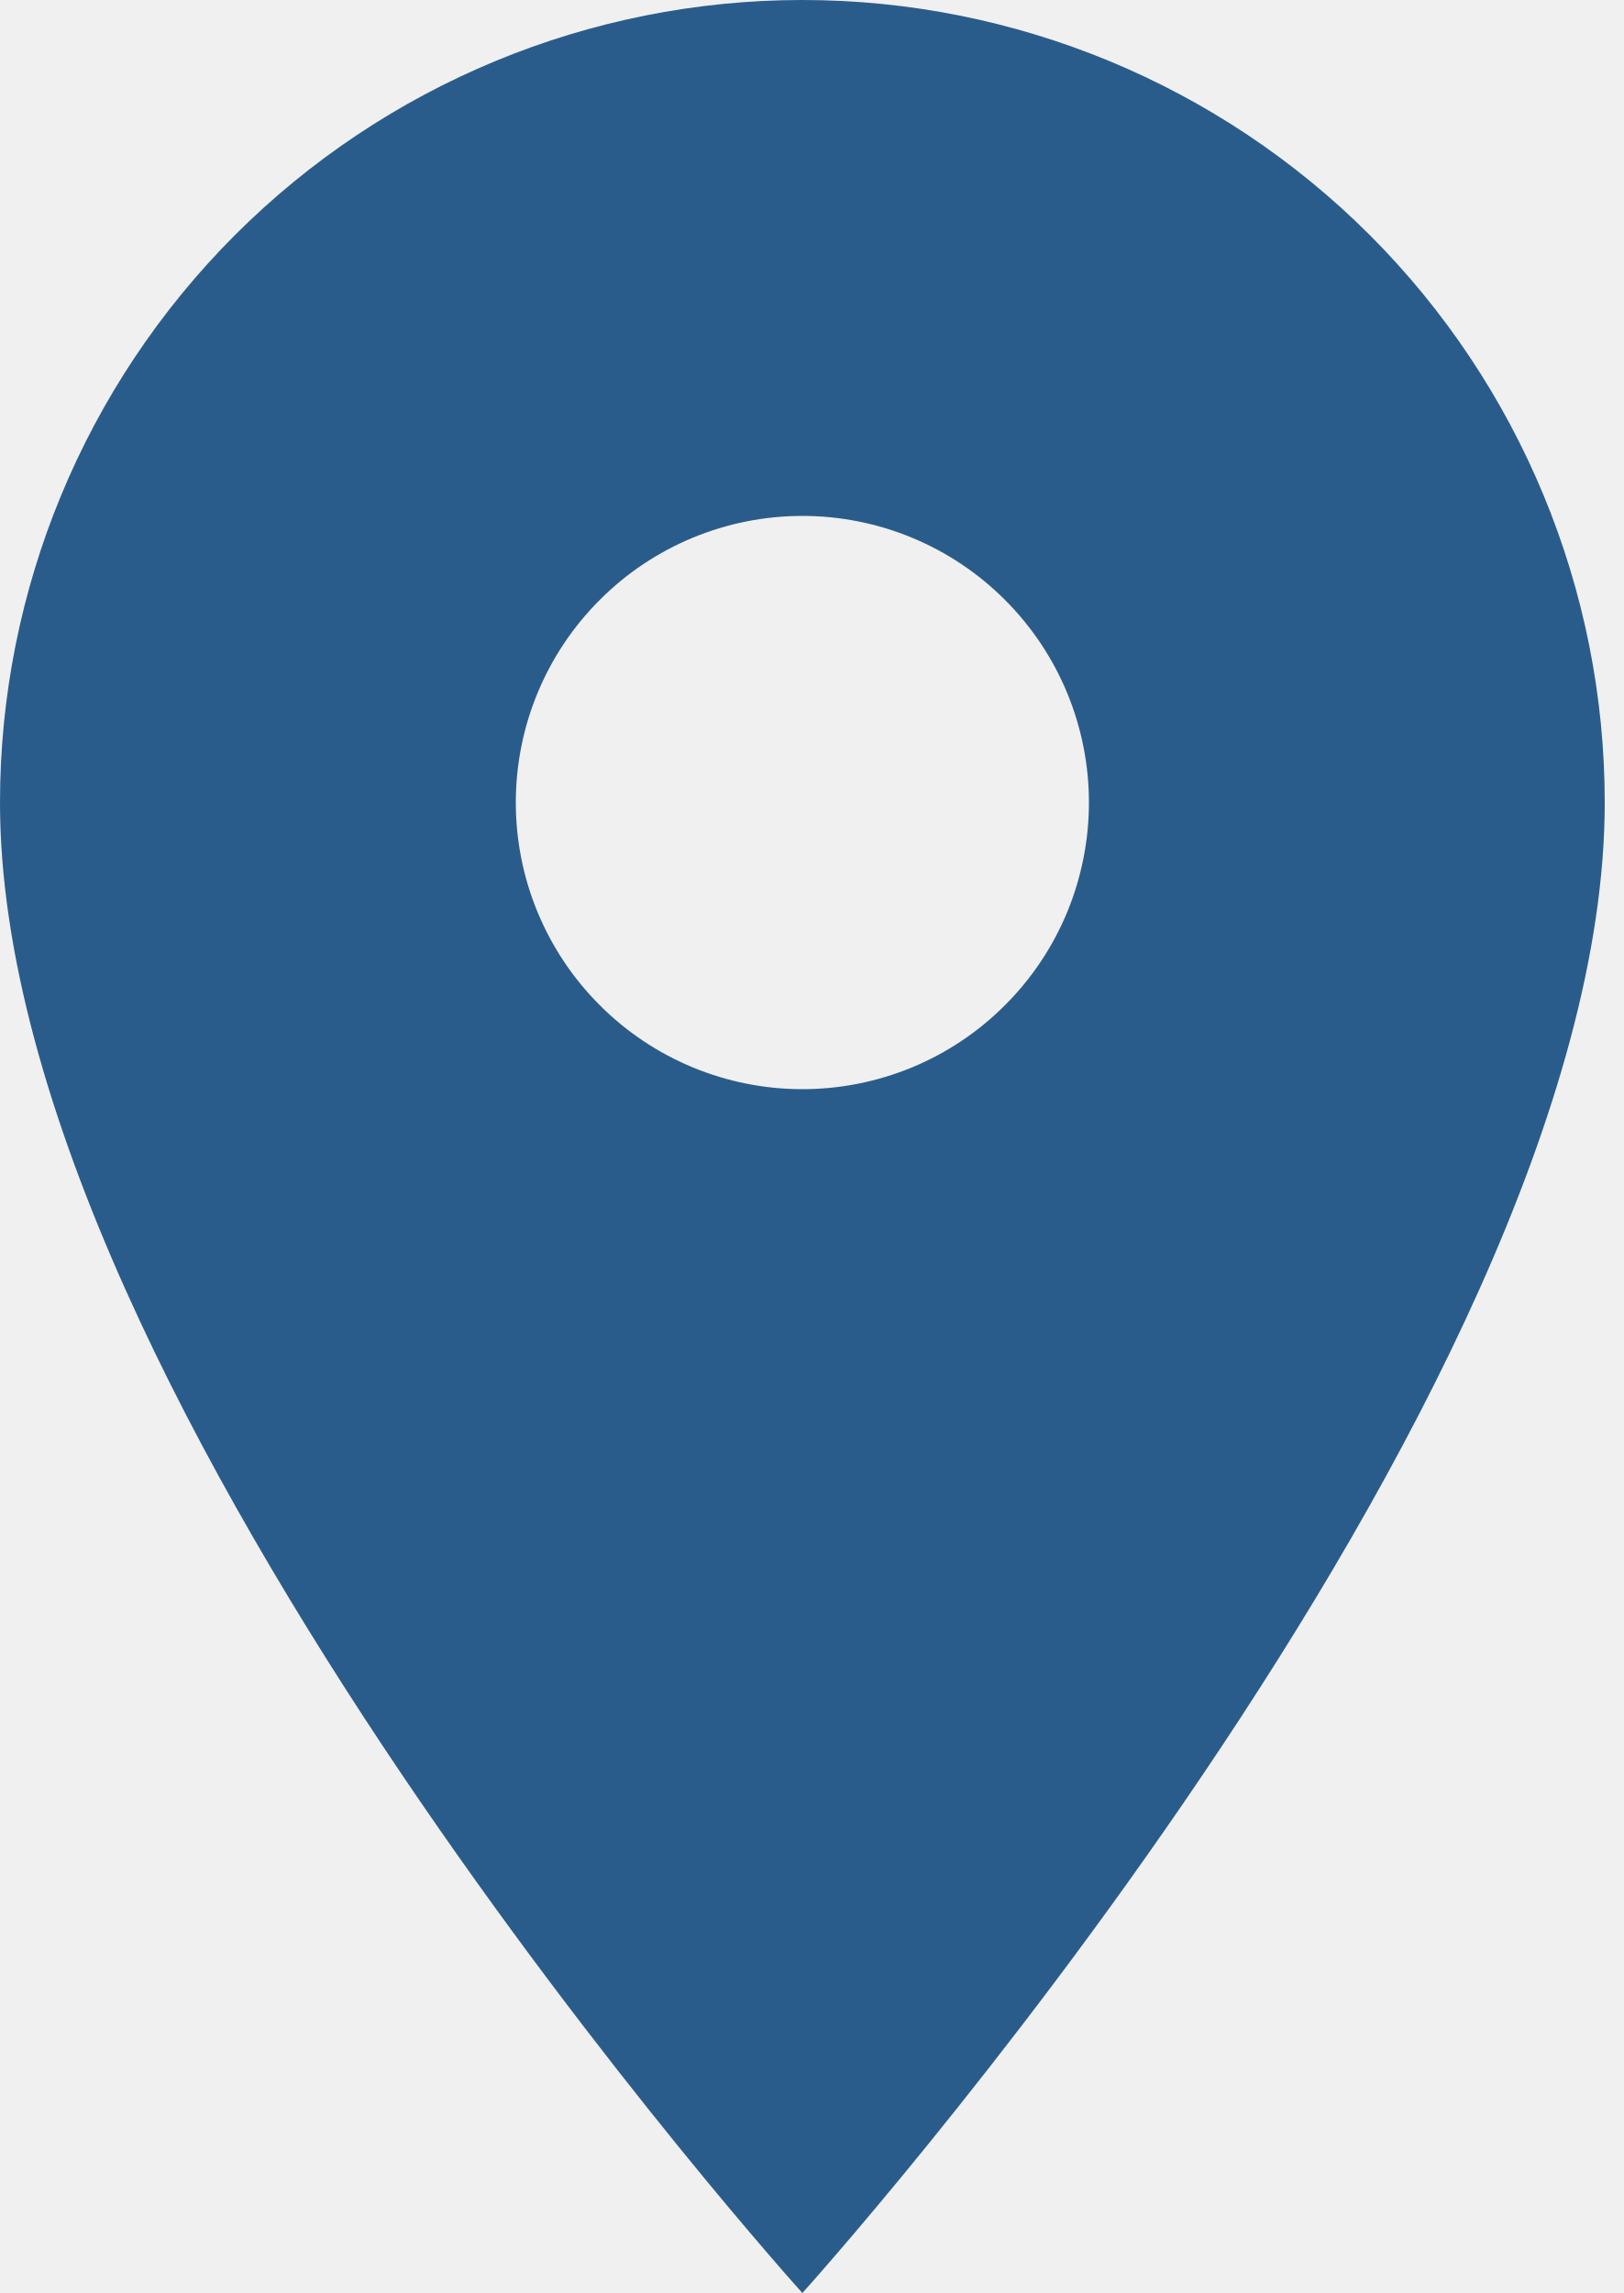
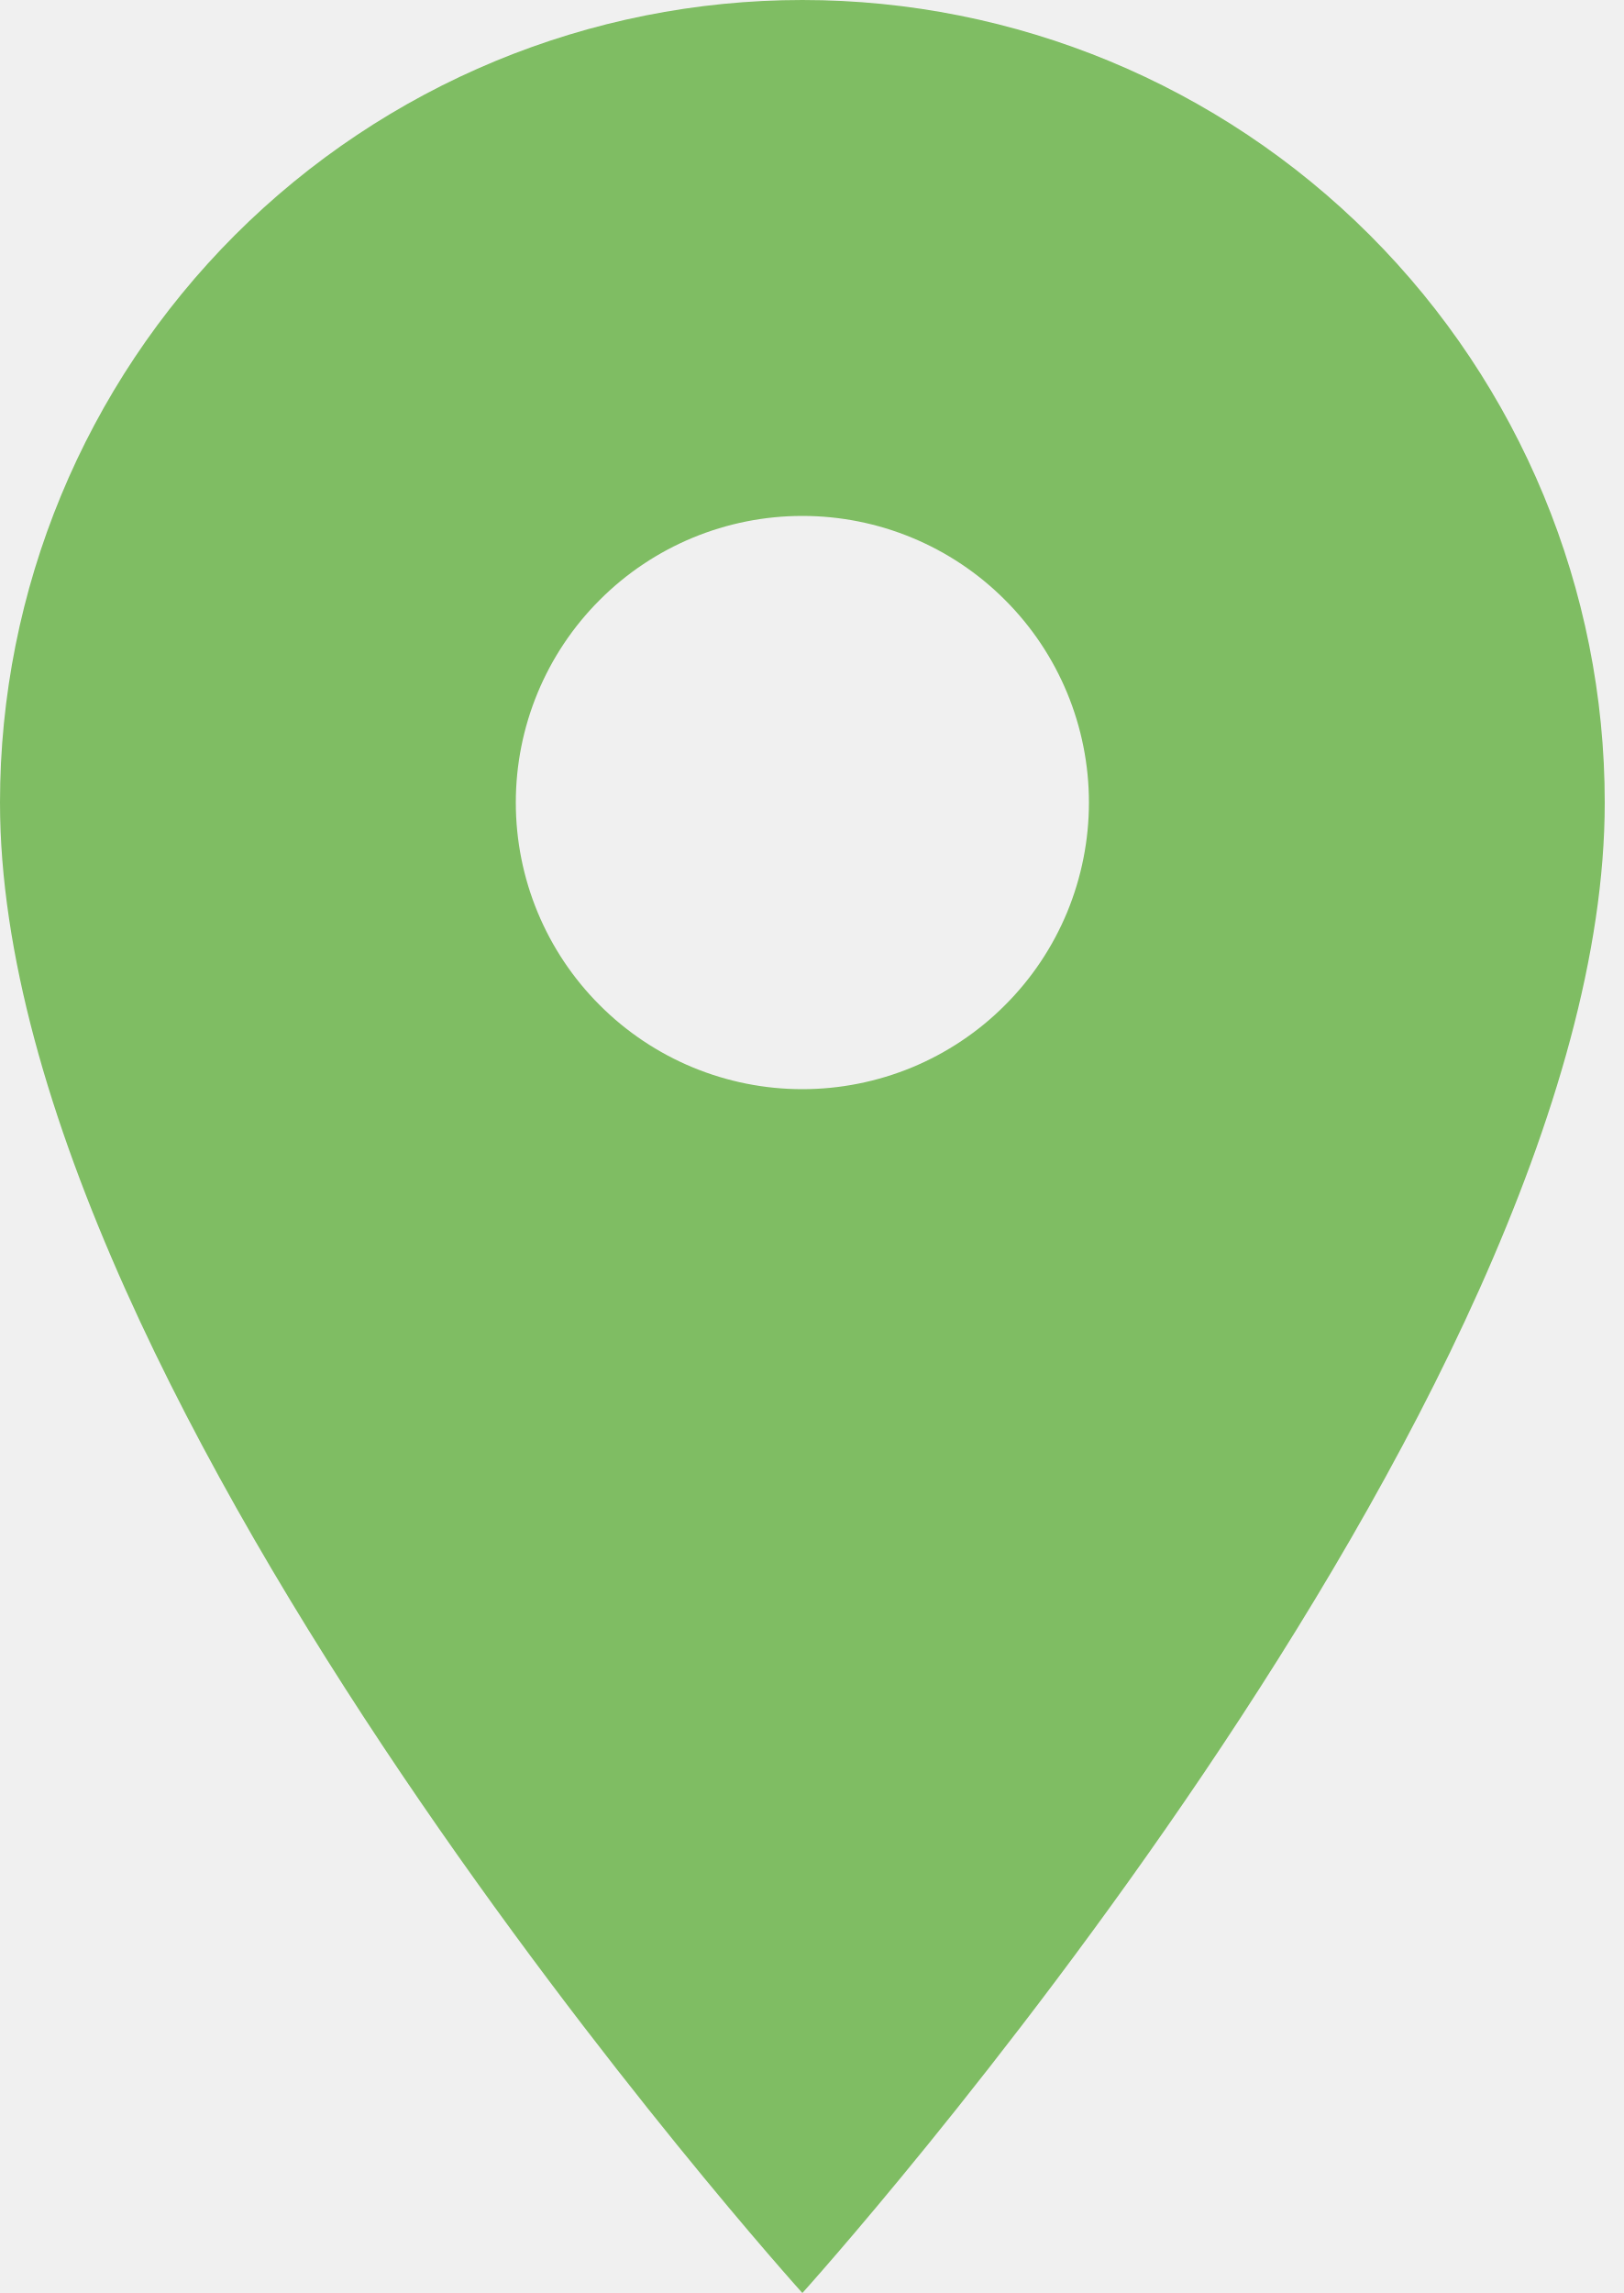
- <svg xmlns="http://www.w3.org/2000/svg" viewBox="0 0 17 24" fill="none">
-   <path d="M8.4 11.4C7.604 11.4 6.841 11.084 6.279 10.521C5.716 9.959 5.4 9.196 5.4 8.4C5.4 7.604 5.716 6.841 6.279 6.279C6.841 5.716 7.604 5.4 8.4 5.4C9.196 5.4 9.959 5.716 10.521 6.279C11.084 6.841 11.4 7.604 11.4 8.4C11.4 8.794 11.322 9.184 11.172 9.548C11.021 9.912 10.8 10.243 10.521 10.521C10.243 10.8 9.912 11.021 9.548 11.172C9.184 11.322 8.794 11.4 8.4 11.4ZM8.4 0C6.172 0 4.036 0.885 2.46 2.46C0.885 4.036 0 6.172 0 8.4C0 14.7 8.4 24 8.4 24C8.4 24 16.8 14.7 16.8 8.4C16.8 6.172 15.915 4.036 14.34 2.46C12.764 0.885 10.628 0 8.4 0Z" fill="#2A5C8B" />
+ <svg xmlns="http://www.w3.org/2000/svg" width="17" height="24" viewBox="0 0 17 24" fill="none">
+   <g clip-path="url(#clip0_95_1100)">
+     <path d="M8.4 11.4C7.604 11.4 6.841 11.084 6.279 10.521C5.716 9.959 5.4 9.196 5.4 8.4C5.4 7.604 5.716 6.841 6.279 6.279C6.841 5.716 7.604 5.4 8.4 5.4C9.196 5.4 9.959 5.716 10.521 6.279C11.084 6.841 11.4 7.604 11.4 8.4C11.4 8.794 11.322 9.184 11.172 9.548C11.021 9.912 10.8 10.243 10.521 10.521C10.243 10.8 9.912 11.021 9.548 11.172C9.184 11.322 8.794 11.4 8.4 11.4ZM8.4 0C6.172 0 4.036 0.885 2.46 2.46C0.885 4.036 0 6.172 0 8.4C0 14.7 8.4 24 8.4 24C8.4 24 16.8 14.7 16.8 8.4C16.8 6.172 15.915 4.036 14.34 2.46C12.764 0.885 10.628 0 8.4 0Z" fill="#7FBD63" />
+   </g>
+   <defs>
+     <clipPath id="clip0_95_1100">
+       <rect width="17" height="24" fill="white" />
+     </clipPath>
+   </defs>
</svg>
